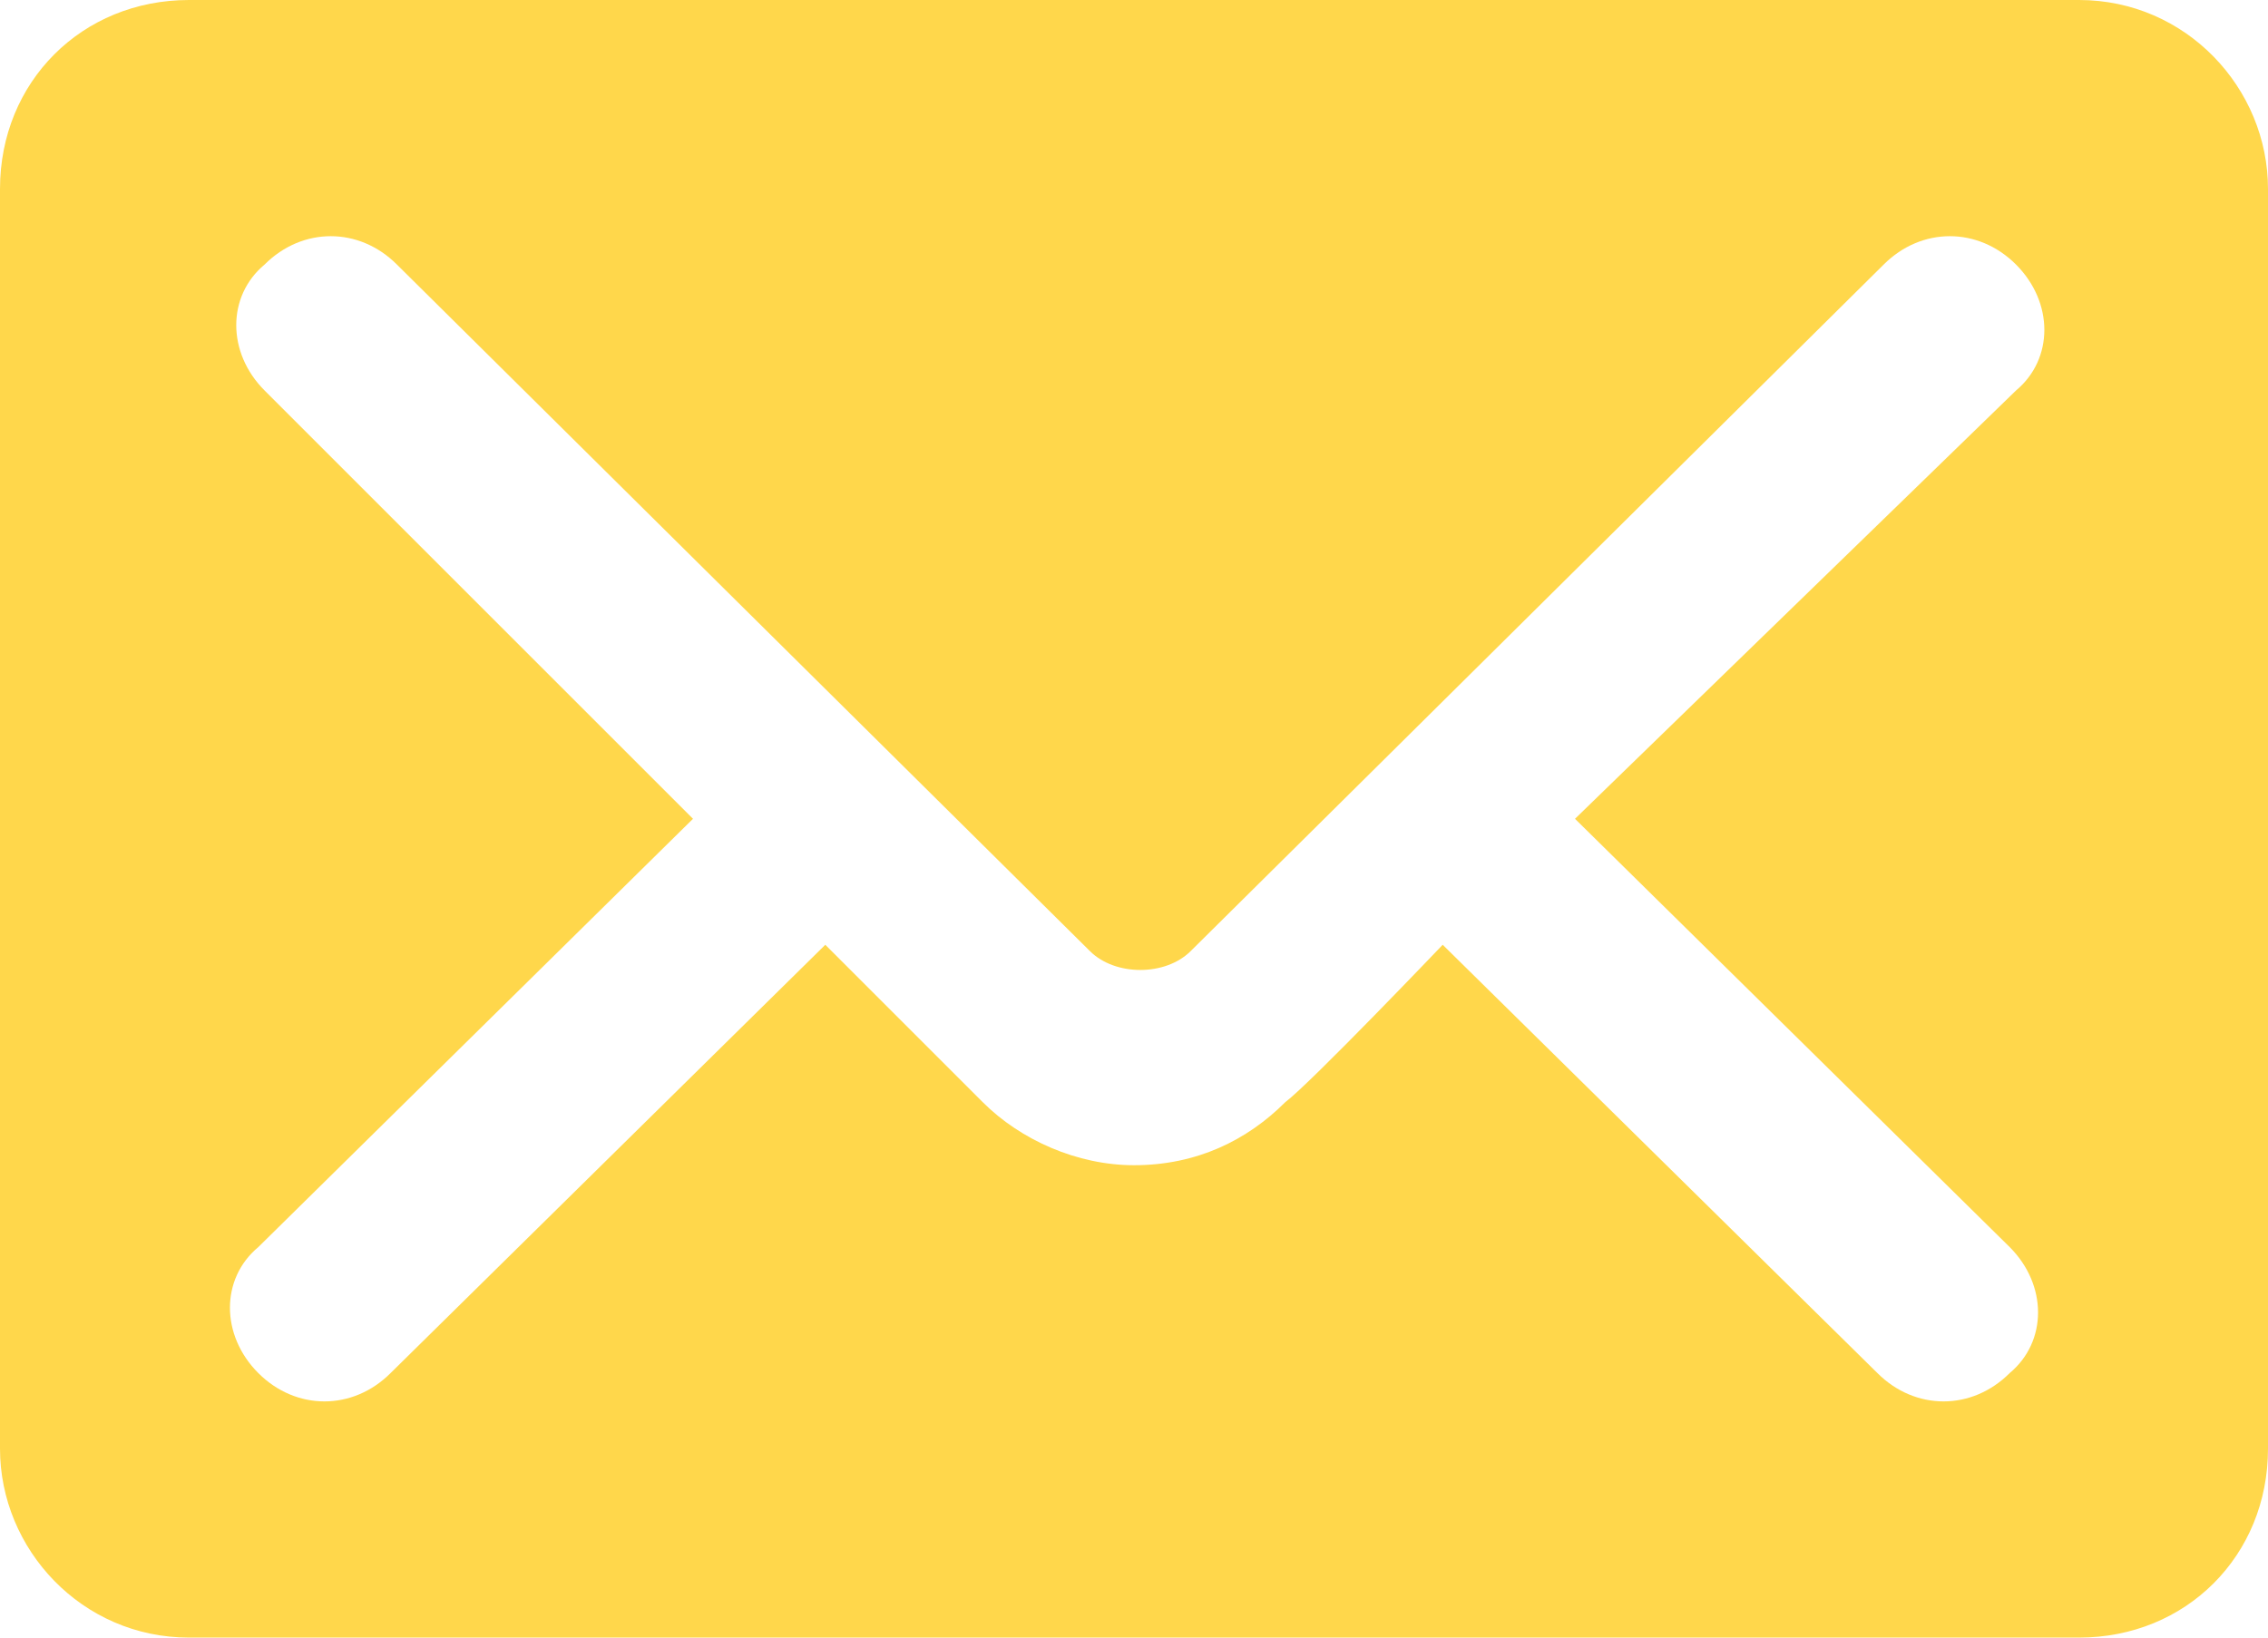
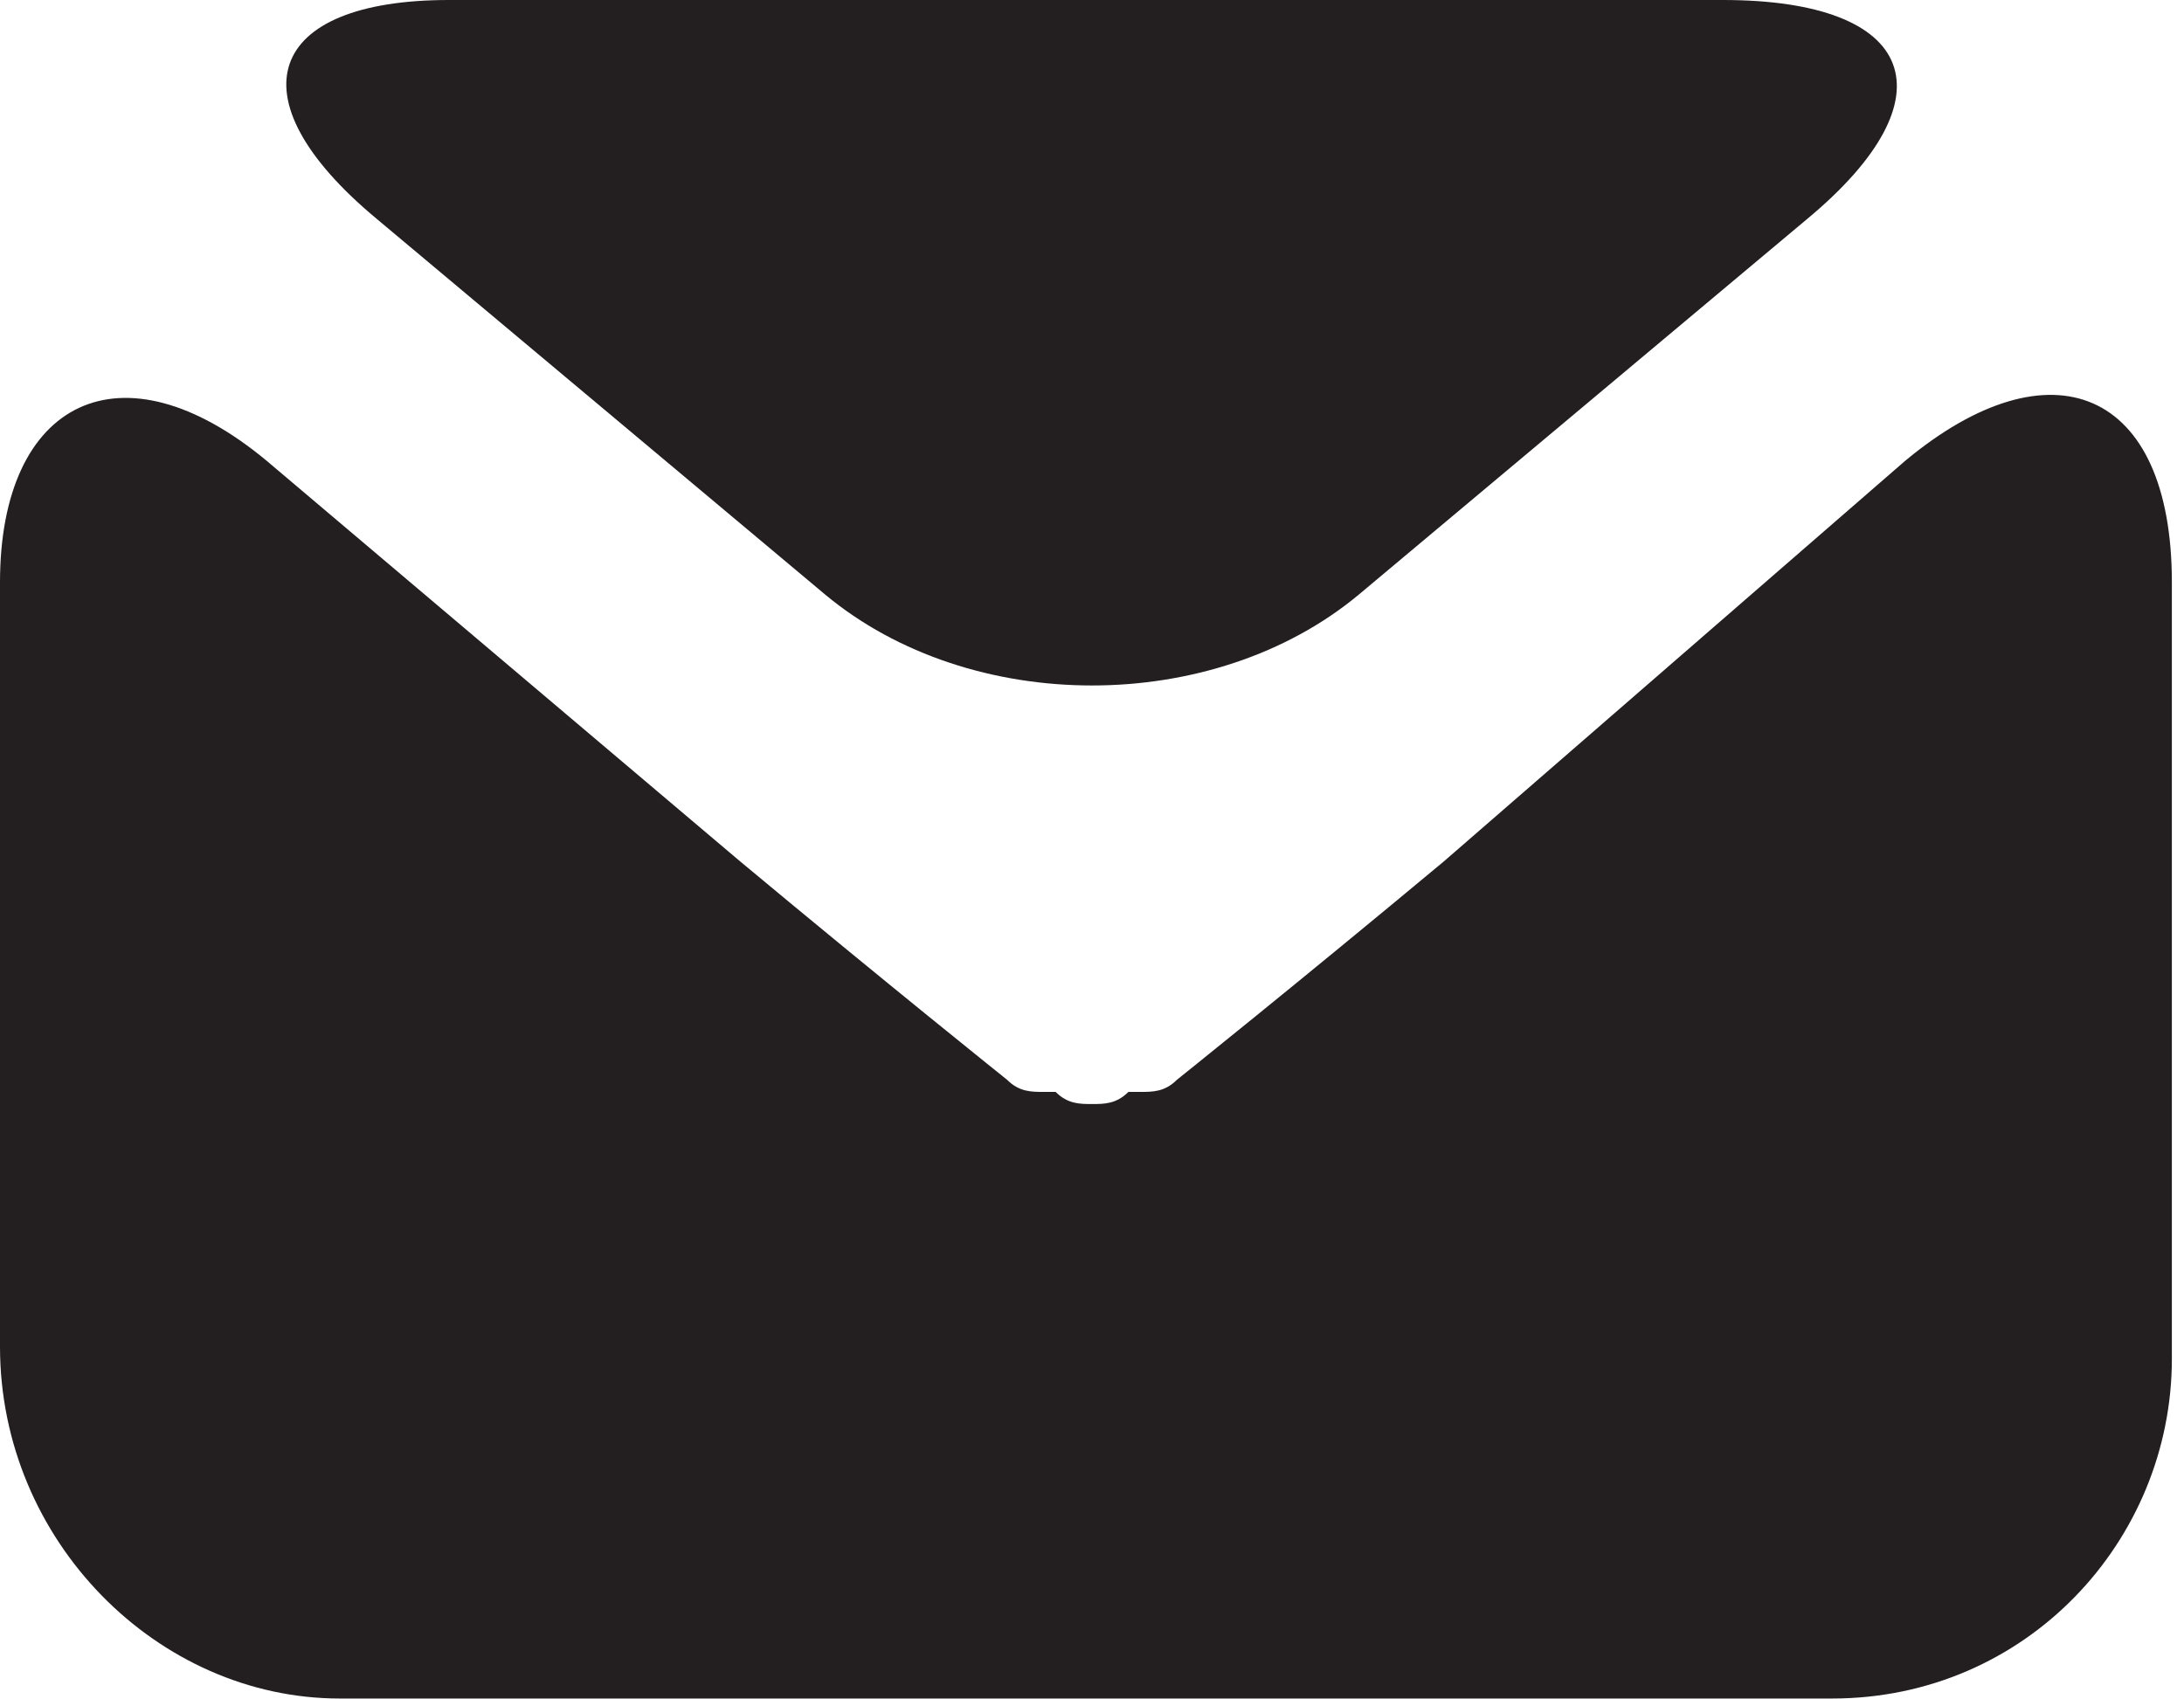
- <svg xmlns="http://www.w3.org/2000/svg" viewBox="0 0 36 26">
-   <path d="M0 23c0 1.6 1.3 3 3 3h30c1.7 0 3-1.3 3-3V3c0-1.6-1.3-3-3-3H3C1.3 0 0 1.3 0 3v20zm11-10L4.2 6.2c-.6-.6-.6-1.5 0-2 .6-.6 1.5-.6 2.1 0l11 10.9c.4.4 1.2.4 1.6 0l11-10.9c.6-.6 1.5-.6 2.1 0 .6.6.6 1.5 0 2L25 13l6.9 6.8c.6.6.6 1.5 0 2-.6.6-1.5.6-2.1 0L22.9 15s-2.1 2.2-2.5 2.5c-.6.6-1.4 1-2.4 1-.9 0-1.8-.4-2.4-1L13.1 15l-6.9 6.8c-.6.6-1.5.6-2.1 0-.6-.6-.6-1.5 0-2L11 13z" fill="#ffd74b" />
+ <svg xmlns="http://www.w3.org/2000/svg" version="1.1" id="Layer_1" x="0" y="0" viewBox="0 0 18 14" xml:space="preserve">
+   <style>.st0{fill:#231f20}</style>
+   <path class="st0" d="M14.9 1.8c1.2-1 .9-1.8-.7-1.8H3.7c-1.5 0-1.8.8-.6 1.8l3.7 3.1c1.2 1 3.2 1 4.4 0l3.7-3.1z" />
+   <path class="st0" d="M11.9 7.1c-1.2 1-2.2 1.8-2.2 1.8-.1.1-.2.1-.3.1h-.1c-.1.1-.2.1-.3.1-.1 0-.2 0-.3-.1h-.1c-.1 0-.2 0-.3-.1 0 0-1-.8-2.2-1.8L2.2 3.8C1 2.8 0 3.3 0 4.8v6.3C0 12.7 1.3 14 2.8 14h12.3c1.6 0 2.8-1.3 2.8-2.8V4.8c0-1.6-1-2-2.2-1l-3.8 3.3z" />
</svg>
